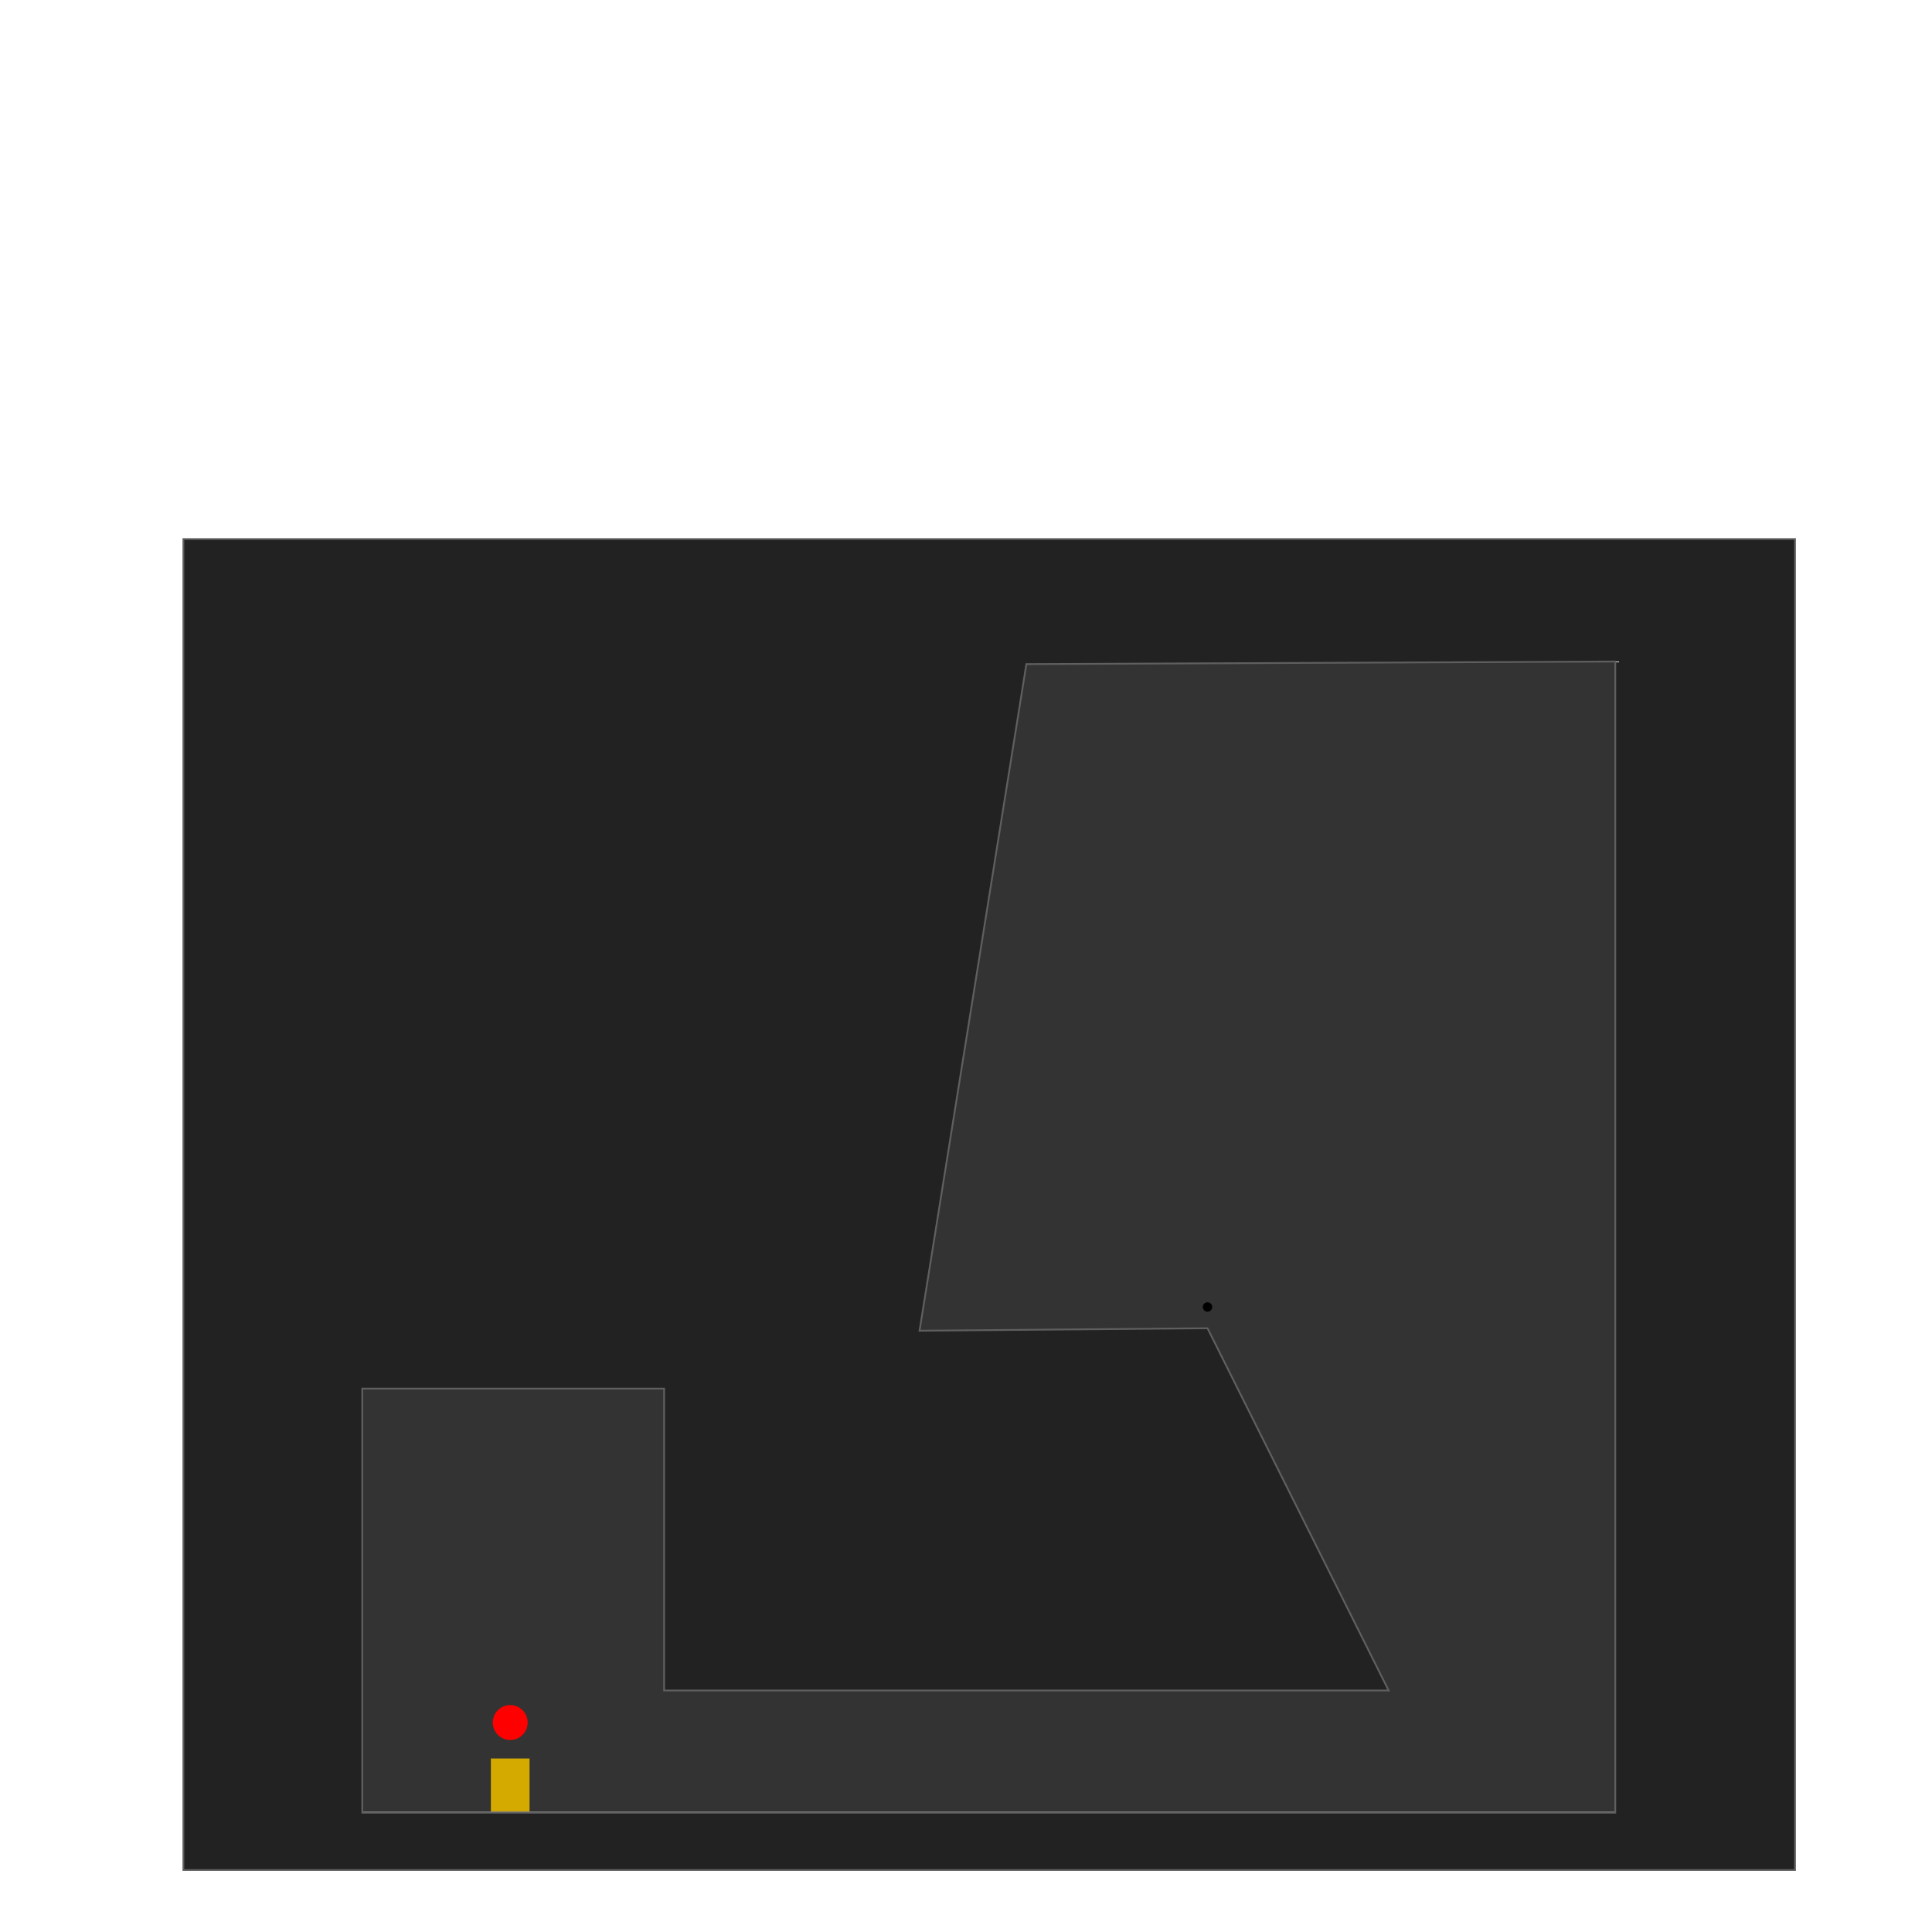
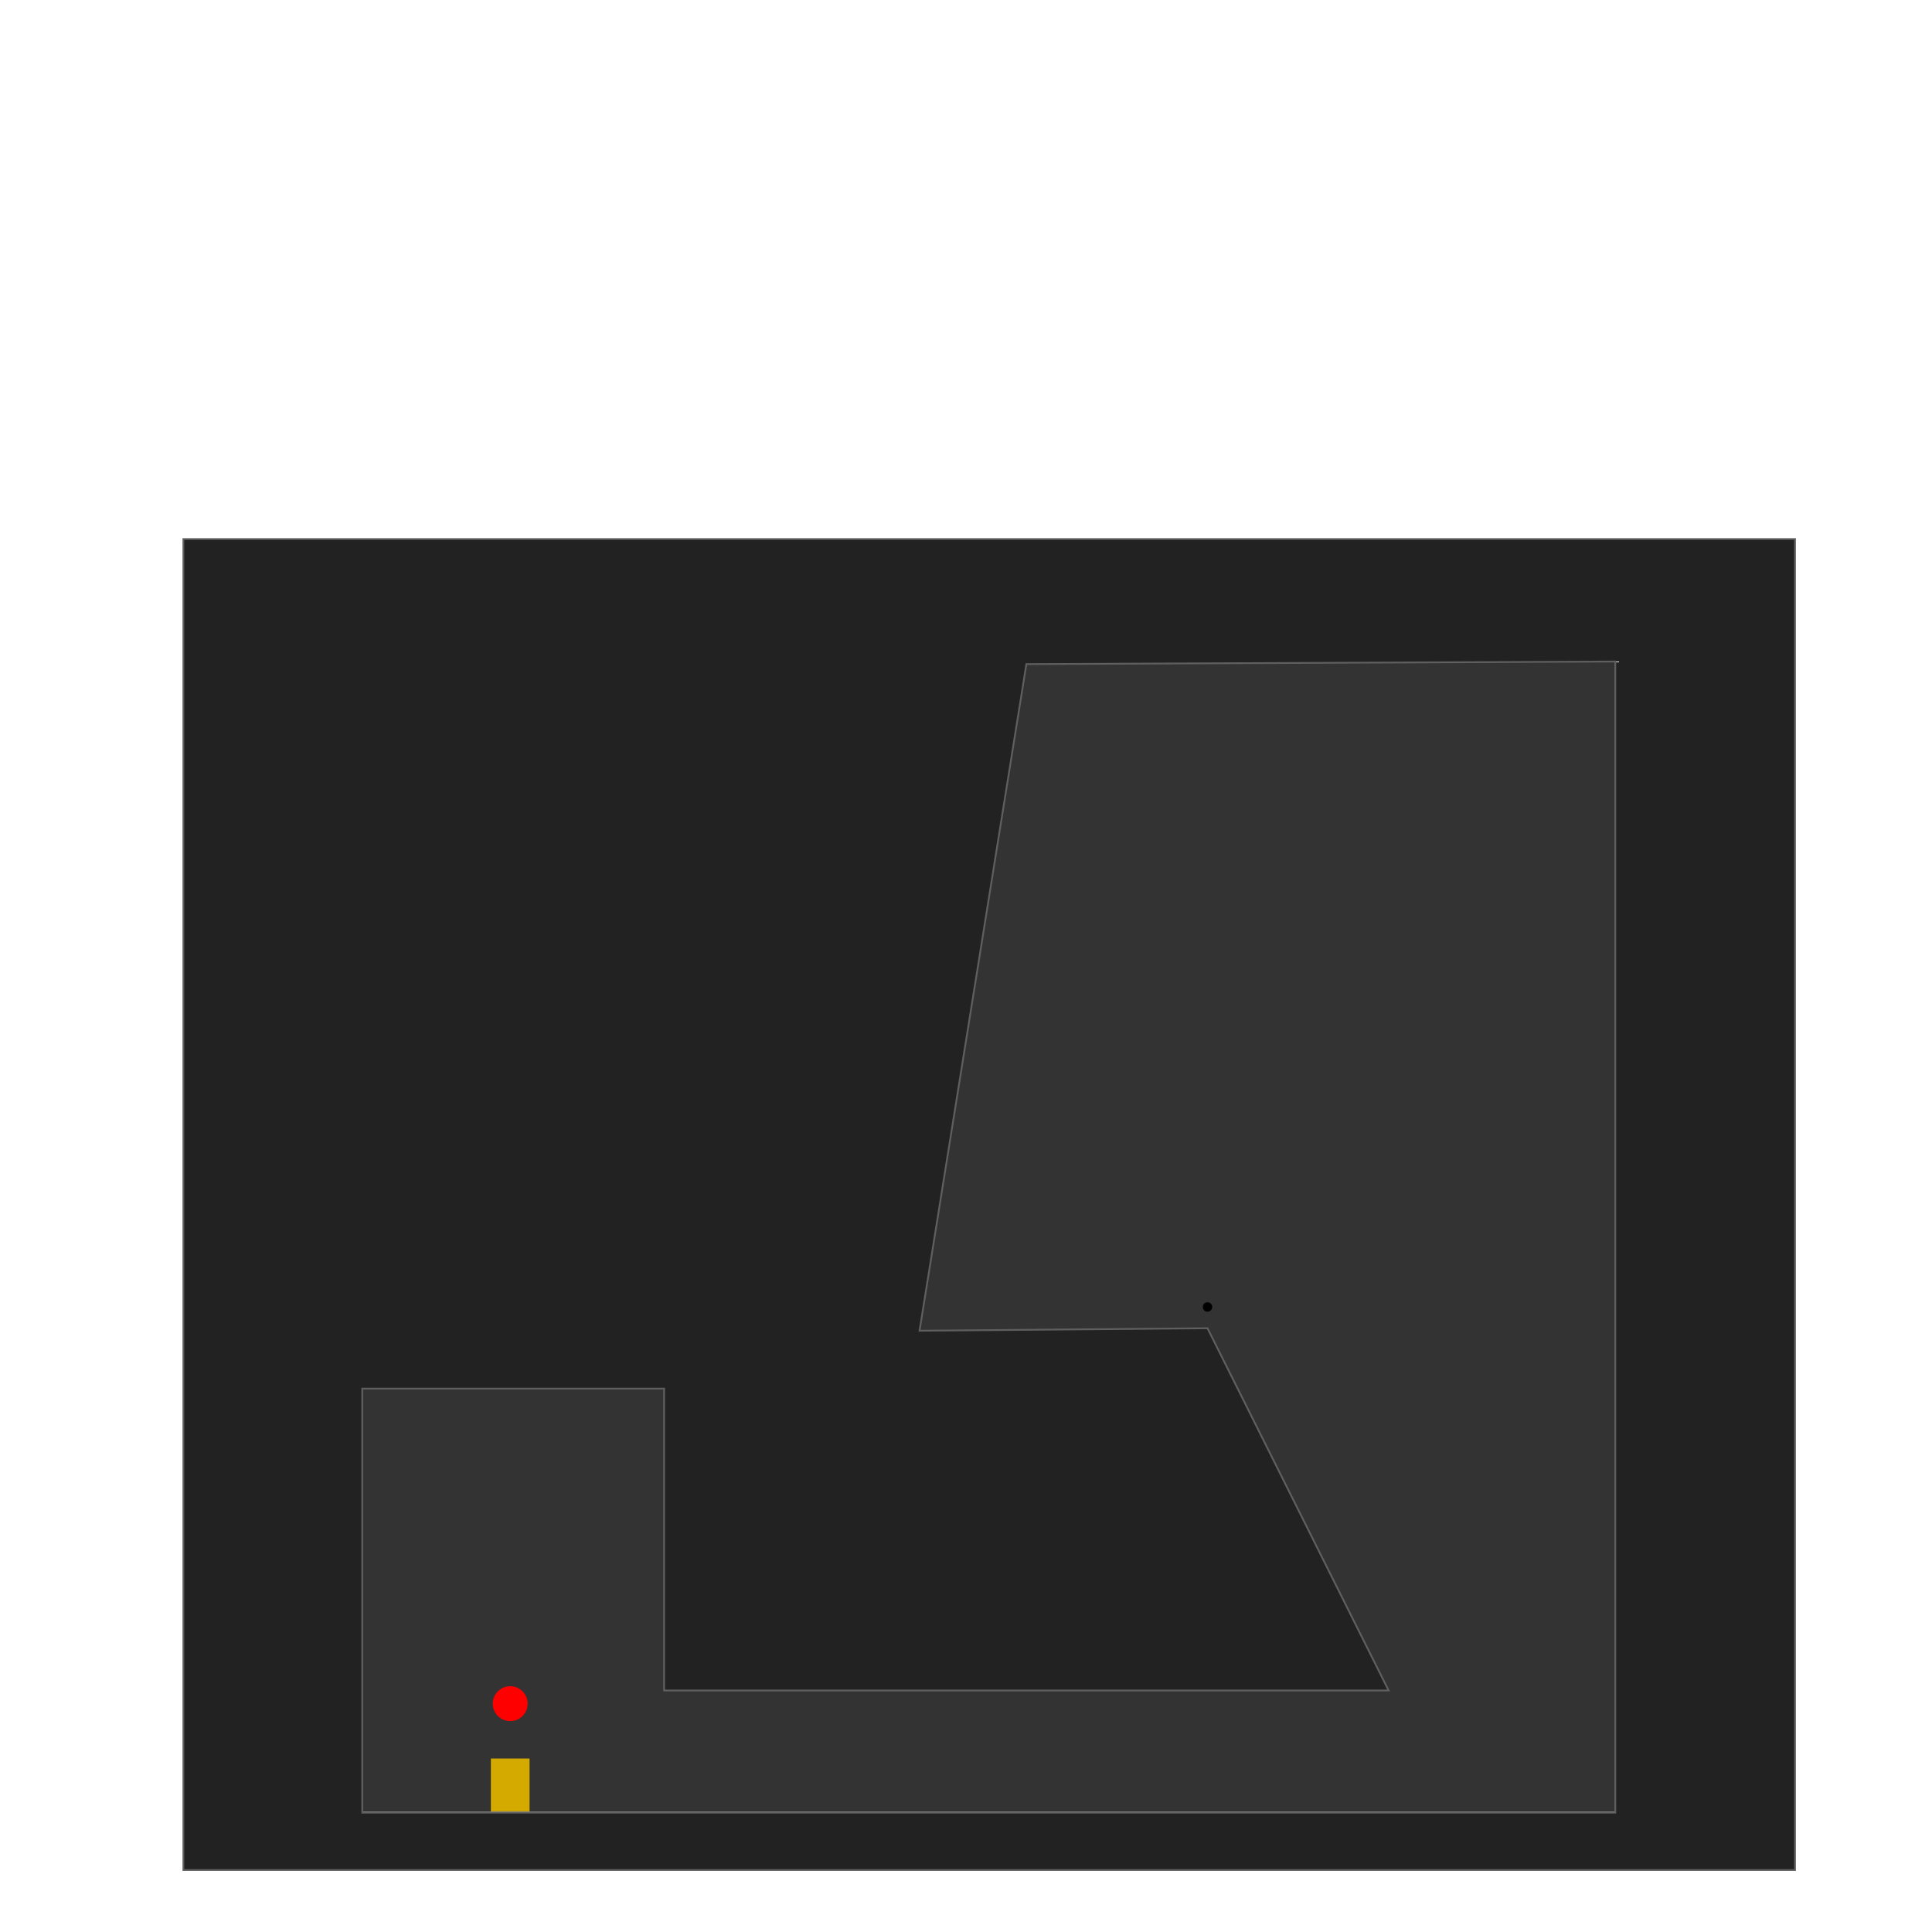
<svg xmlns="http://www.w3.org/2000/svg" width="2048" height="2048" viewBox="0 0 2048 2048" version="1.1" id="svg1">
  <defs id="defs1" />
  <g id="layer1" style="display:inline">
    <path style="fill:none;stroke:#000000;stroke-opacity:1" d="M 384,1920 H 1712.25 V 701.25 L 1088,704 974.75,1410.625 1280,1408 1472,1792 H 704 V 1472 H 384 Z" id="path1" />
  </g>
  <g id="layer8" style="display:inline;fill:none;stroke:#ff0000;stroke-opacity:1">
    <path id="path1-4-1" style="fill:none;stroke:#f90000;stroke-width:1.89;stroke-dasharray:none;stroke-opacity:1" d="M 1050.496,586.227 906.611,1469.191 1244.316,1466.287 1378.147,1734 H 762 V 1414 H 266 v 564 H 1858.24 V 582.977 Z" />
  </g>
  <g id="layer13" style="display:none">
    <path style="fill:none;stroke:#3398b5;stroke-width:1.89;stroke-dasharray:none;stroke-opacity:1;paint-order:normal" d="M 384,1921.512 H 1712.25 V 701.25 L 1088,704 974.75,1410.625 1280,1408 1472,1792 H 704 V 1472 H 384 Z" id="path1-4-0" />
  </g>
  <g id="layer17" style="display:inline">
    <path style="display:inline;fill:#333333;fill-opacity:1;stroke:none;stroke-opacity:1" d="M 384,1920 H 1712.25 V 701.25 L 1088,704 974.75,1410.625 1280,1408 1472,1792 H 704 V 1472 H 384 Z" id="path1-3" />
  </g>
  <g id="layer18" style="display:inline">
    <path id="rect1" style="fill:#222222;fill-opacity:1;stroke:#5f5f5f;stroke-width:1.89" d="M 194.402,571.422 V 1982.305 H 1902.777 V 571.422 Z M 1712.25,701.25 V 1921.512 H 384 V 1472 h 320 v 320 h 768 L 1280,1408 974.75,1410.625 1088,704 Z" />
  </g>
  <g id="layer4">
    <rect style="fill:#d4aa00;stroke-width:6.103" id="rect2" width="41" height="56" x="520.348" y="1864.114" />
  </g>
  <g id="layer2" style="display:inline">
-     <circle style="fill:#ff0000;stroke:none;stroke-width:1.489" id="path2-9" cx="540.848" cy="1825.962" r="18.5" />
+     <circle style="fill:#ff0000;stroke:none;stroke-width:1.489" id="path2-9" cx="540.848" cy="1805.962" r="18.5" />
  </g>
  <g id="layer3" style="display:inline">
    <circle style="fill:#000000;stroke-width:0.68" id="path3" cx="1280" cy="1385.469" r="5" />
  </g>
  <g id="layer9" style="display:none">
    <circle style="fill:#0000ff;stroke:none;stroke-width:0.201" id="path2-9-6" cx="543.5" cy="1624.5" r="2.5" />
    <circle style="display:inline;fill:#0000ff;stroke:none;stroke-width:0.201" id="path2-9-6-7" cx="1585.5" cy="1844.5" r="2.5" />
  </g>
</svg>
